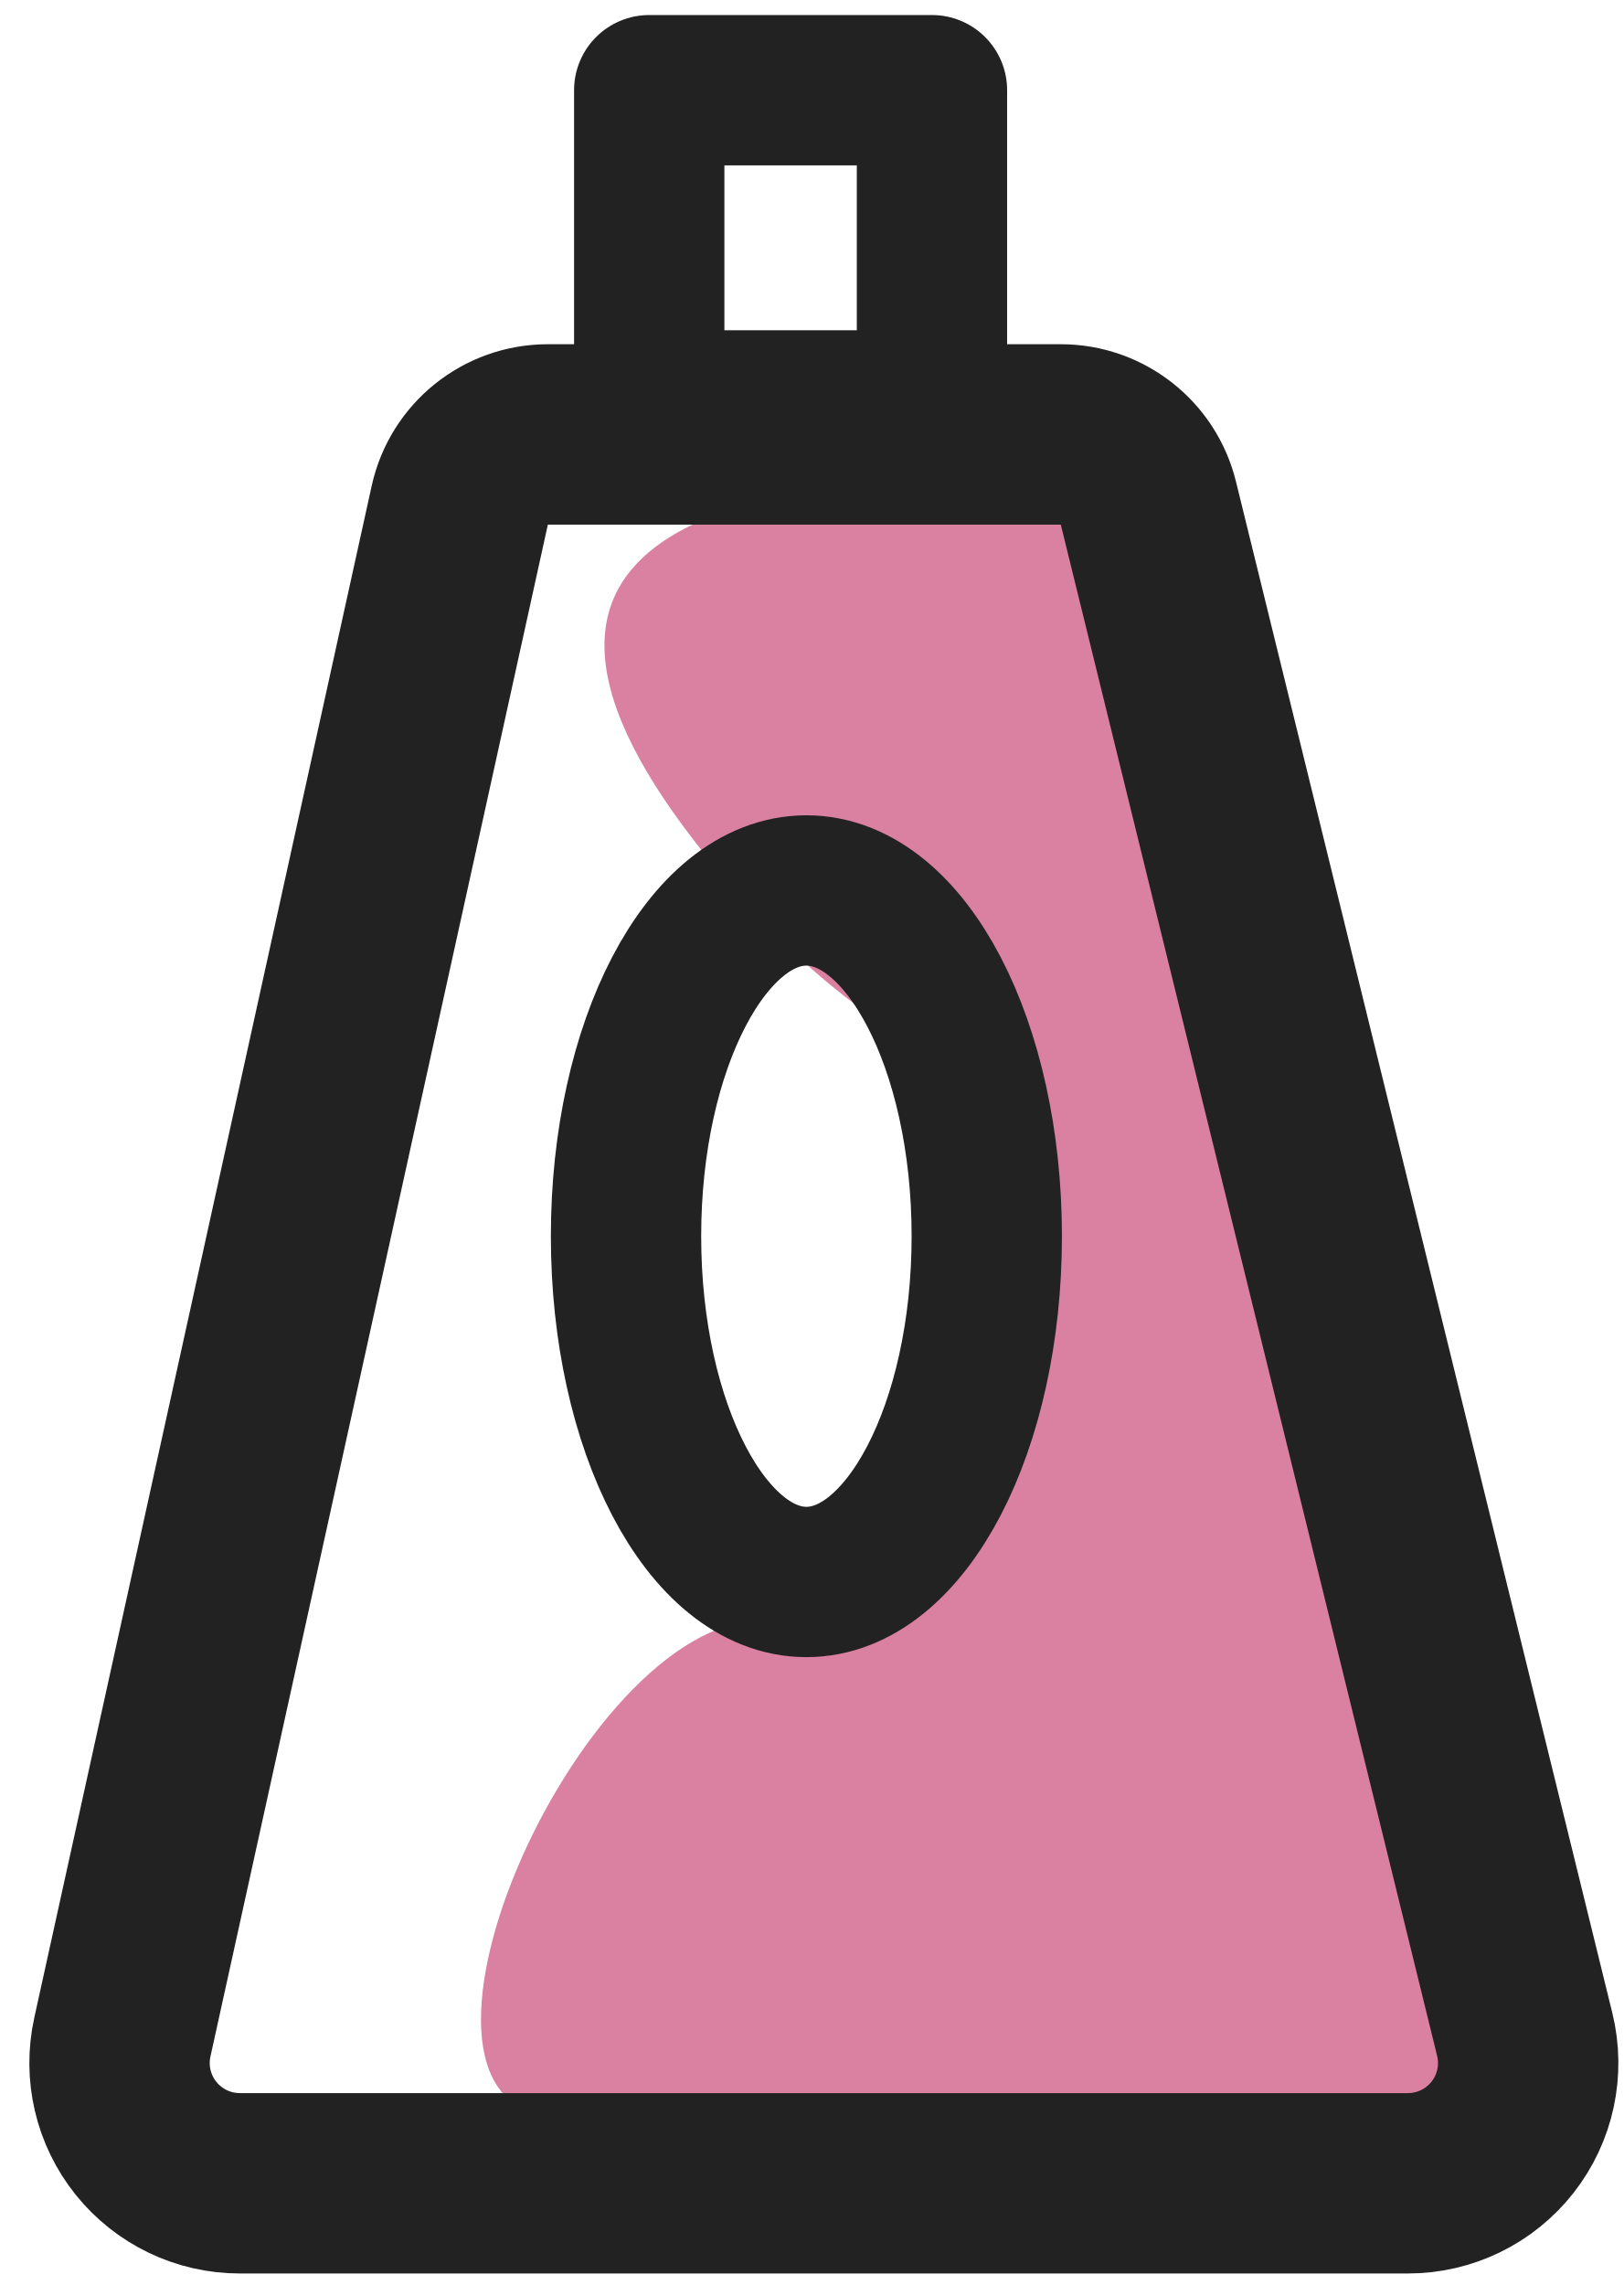
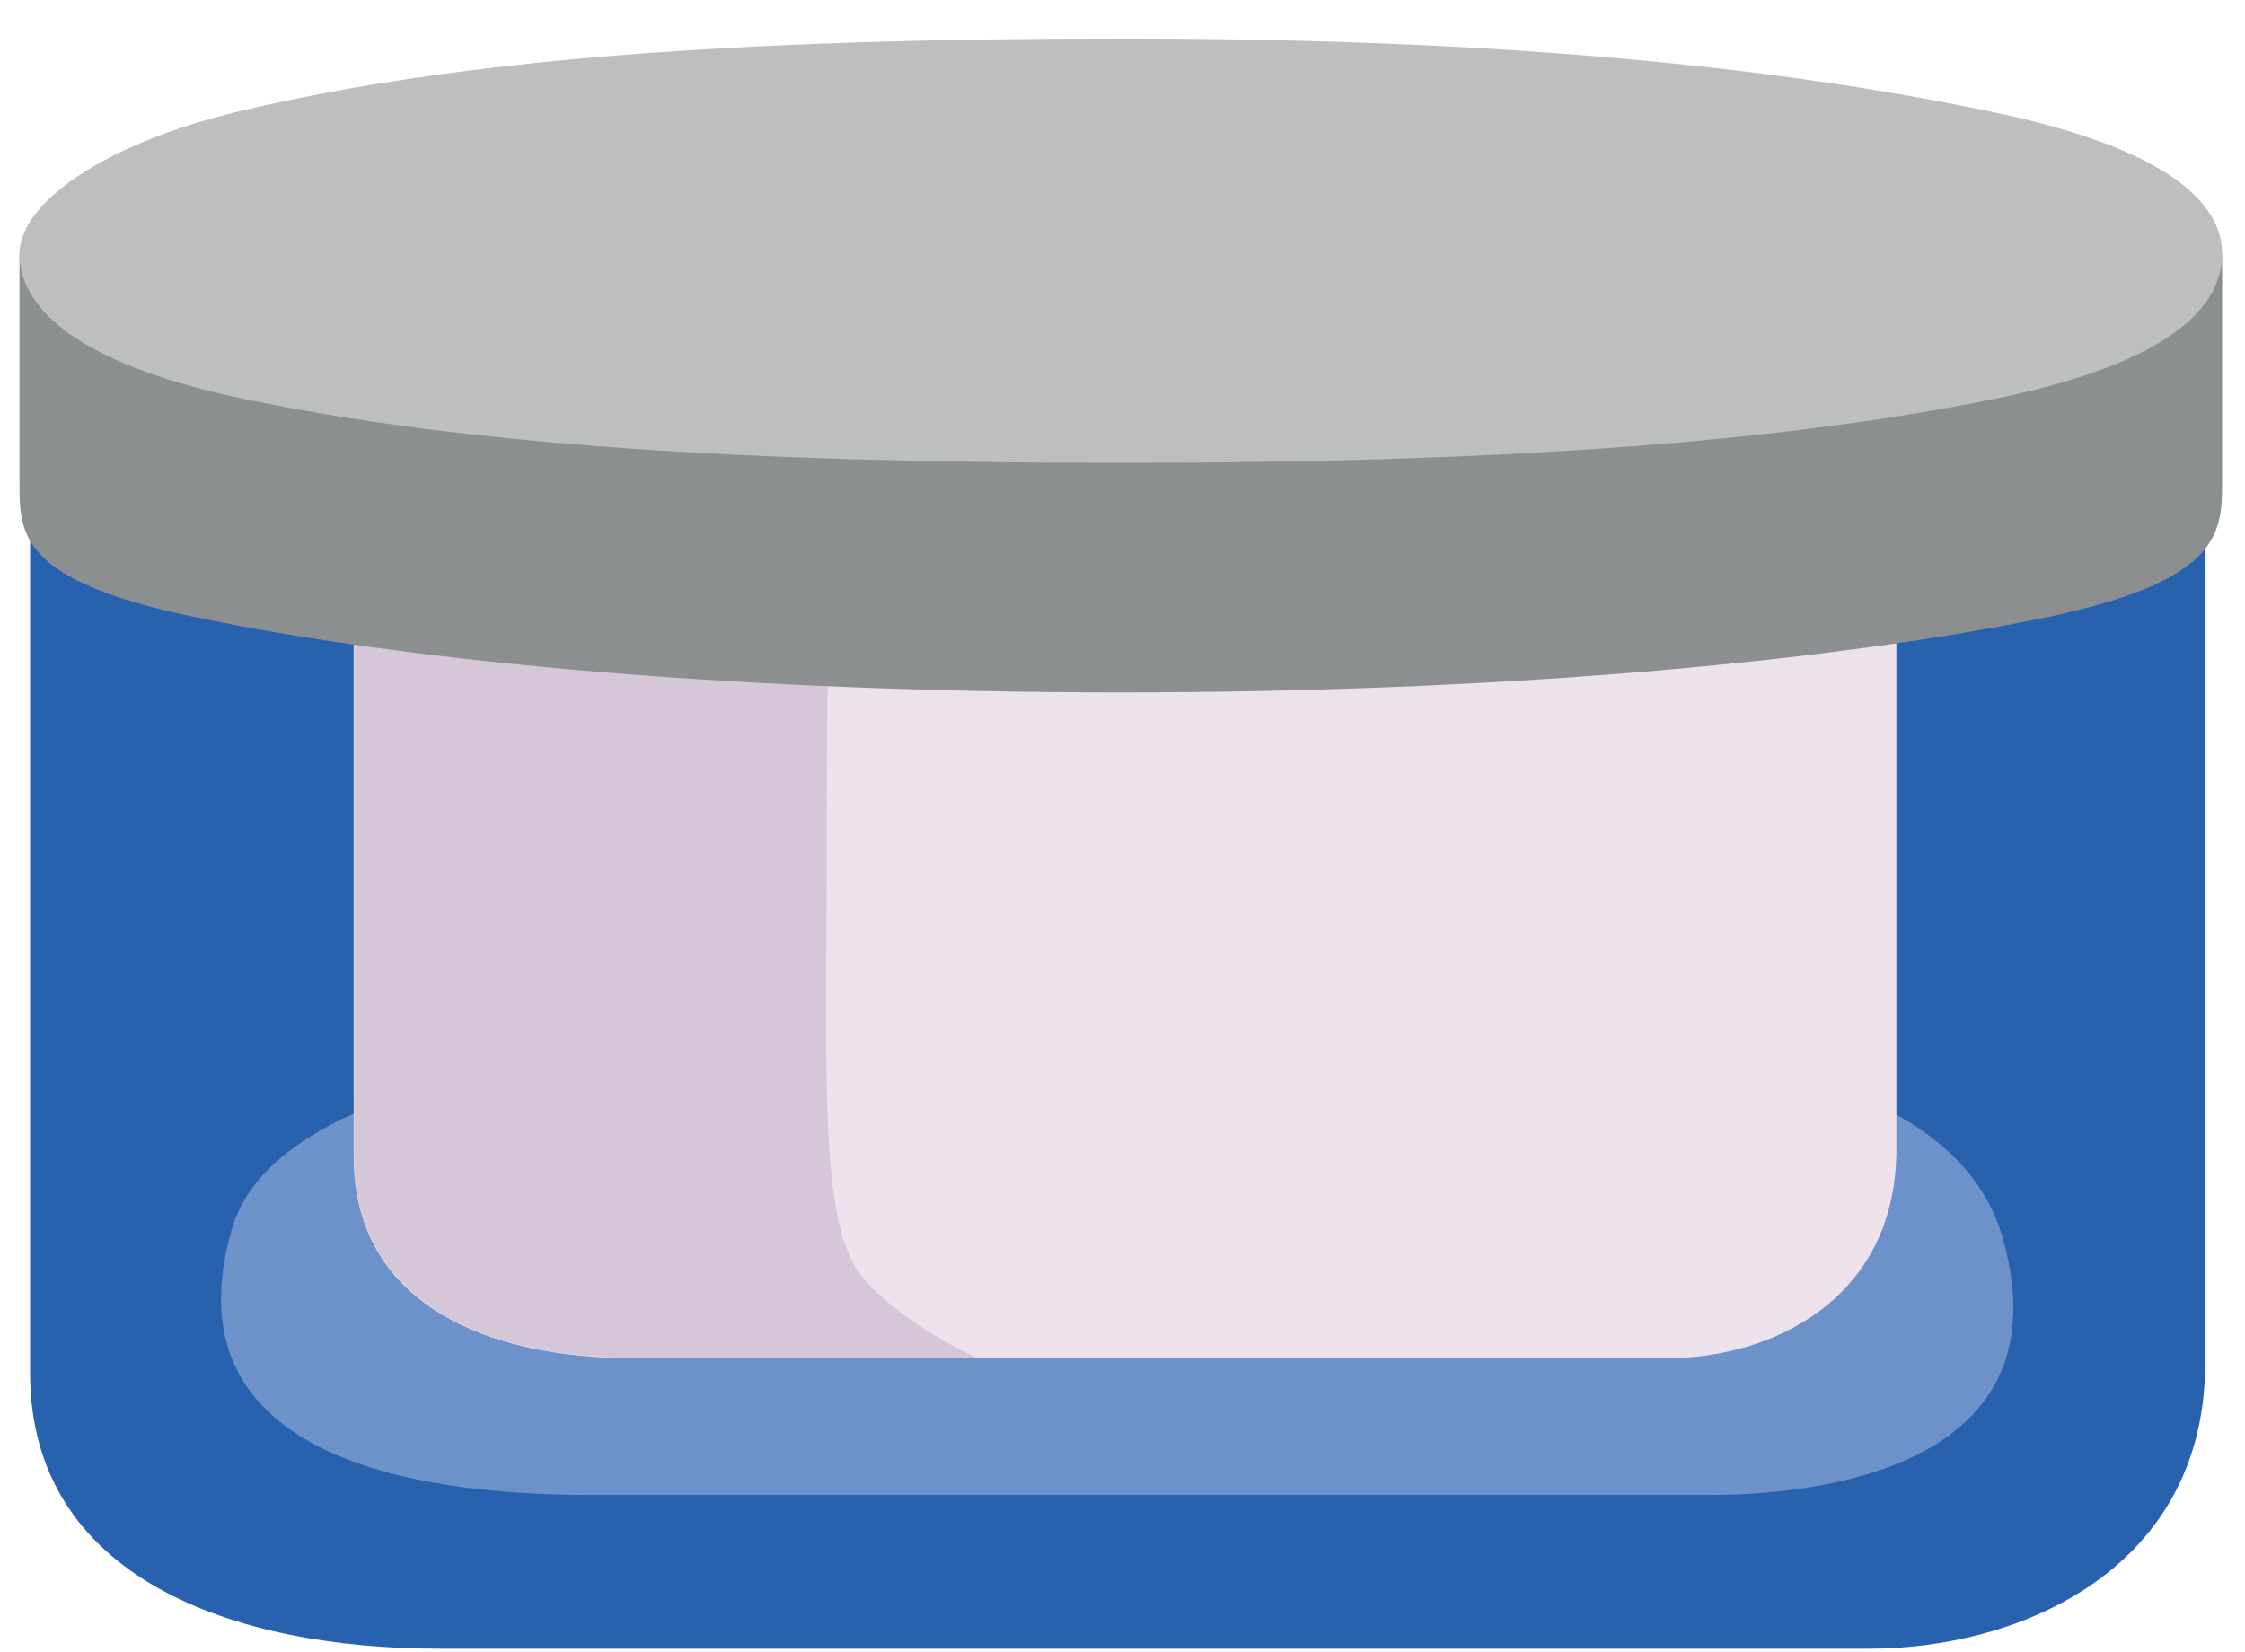
- <svg xmlns="http://www.w3.org/2000/svg" width="54" height="76" viewBox="0 0 54 76">
+ <svg xmlns="http://www.w3.org/2000/svg" width="53" height="39" viewBox="0 0 53 39">
  <g fill="none" fill-rule="nonzero">
-     <path fill="#DA80A0" d="M23.127 17.406c-4.028 1.881-4.028 5.416 0 10.604 6.043 7.782 8.414 5.49 9.717 11.01 1.303 5.519-1.303 14.872-7.477 14.872S11.99 70.406 18.679 70.406H49l-12.917-53H23.127z" />
-     <g stroke="#222" transform="translate(3 3)">
-       <path stroke-linecap="round" stroke-linejoin="round" stroke-width="6" d="M12.294 13.804L1.07 64.757a4 4 0 0 0 3.906 4.86h38.858a4 4 0 0 0 3.884-4.955L35.2 13.733a3 3 0 0 0-2.914-2.284H15.224a3 3 0 0 0-2.93 2.355z" />
-       <ellipse cx="23.824" cy="38.117" stroke-width="5" rx="6" ry="11.5" />
-       <path stroke-linecap="round" stroke-linejoin="round" stroke-width="5" d="M18.596 10.485V0h9.405v10.485z" />
-     </g>
+     <path fill="#2862AF" d="M52.06 11.64v20.54c0 4.86-4.35 6.75-7.93 6.75H10.37c-4.85 0-9.66-1.66-9.66-6.52V11.45c0-6.38 51.35-6.27 51.35.19z" />
+     <path fill="#6D92C9" d="M27.57 24.42c5.28.2 18.13-1.04 19.73 4.88 1.38 5.06-3.74 6-6.96 6H13.92c-4.37 0-9.96-1-8.45-6.27 1.44-5.01 15.87-4.85 22.1-4.61z" />
+     <path fill="#EDE1EC" d="M44.77 12.09v15.04c0 3.56-2.96 4.94-5.4 4.94H14.93c-3.31 0-6.58-1.21-6.58-4.77V11.96c0-4.68 36.42-4.6 36.42.13z" />
+     <path fill="#D5C7D8" d="M19.52 18.37c0 3.74-.02 4.41-.02 5.15 0 3.56.07 5.77.92 6.71 1 1.11 2.64 1.83 2.64 1.83h-8.12c-3.31 0-6.58-1.21-6.58-4.77V11.95l11.28-.11c0 .01-.12 3.83-.12 6.53z" />
+     <path fill="#8C8F90" d="M52.46 11.41c0 1.22-.08 2.34-4.31 3.2-5.22 1.06-13 1.74-21.69 1.74-8.81 0-16.69-.69-21.91-1.79C.45 13.7.46 12.6.46 11.4V5.98c5.19 1.78 17.16 2.81 26.22 2.81 8.83 0 19.66-1.03 25.78-2.81v5.43z" />
+     <path fill="#BDBEBF" d="M52.46 5.99c0 1.22-1.15 2.57-5.38 3.43-5.22 1.06-11.94 1.51-20.62 1.51-8.81 0-15.48-.42-20.7-1.51-4.1-.86-5.3-2.23-5.3-3.43 0-1.16 1.92-2.58 5.18-3.36C10.83 1.39 17.44.91 26.5.91c8.83 0 15.44.65 20.66 1.76 4 .85 5.3 2.12 5.3 3.32z" />
  </g>
</svg>
